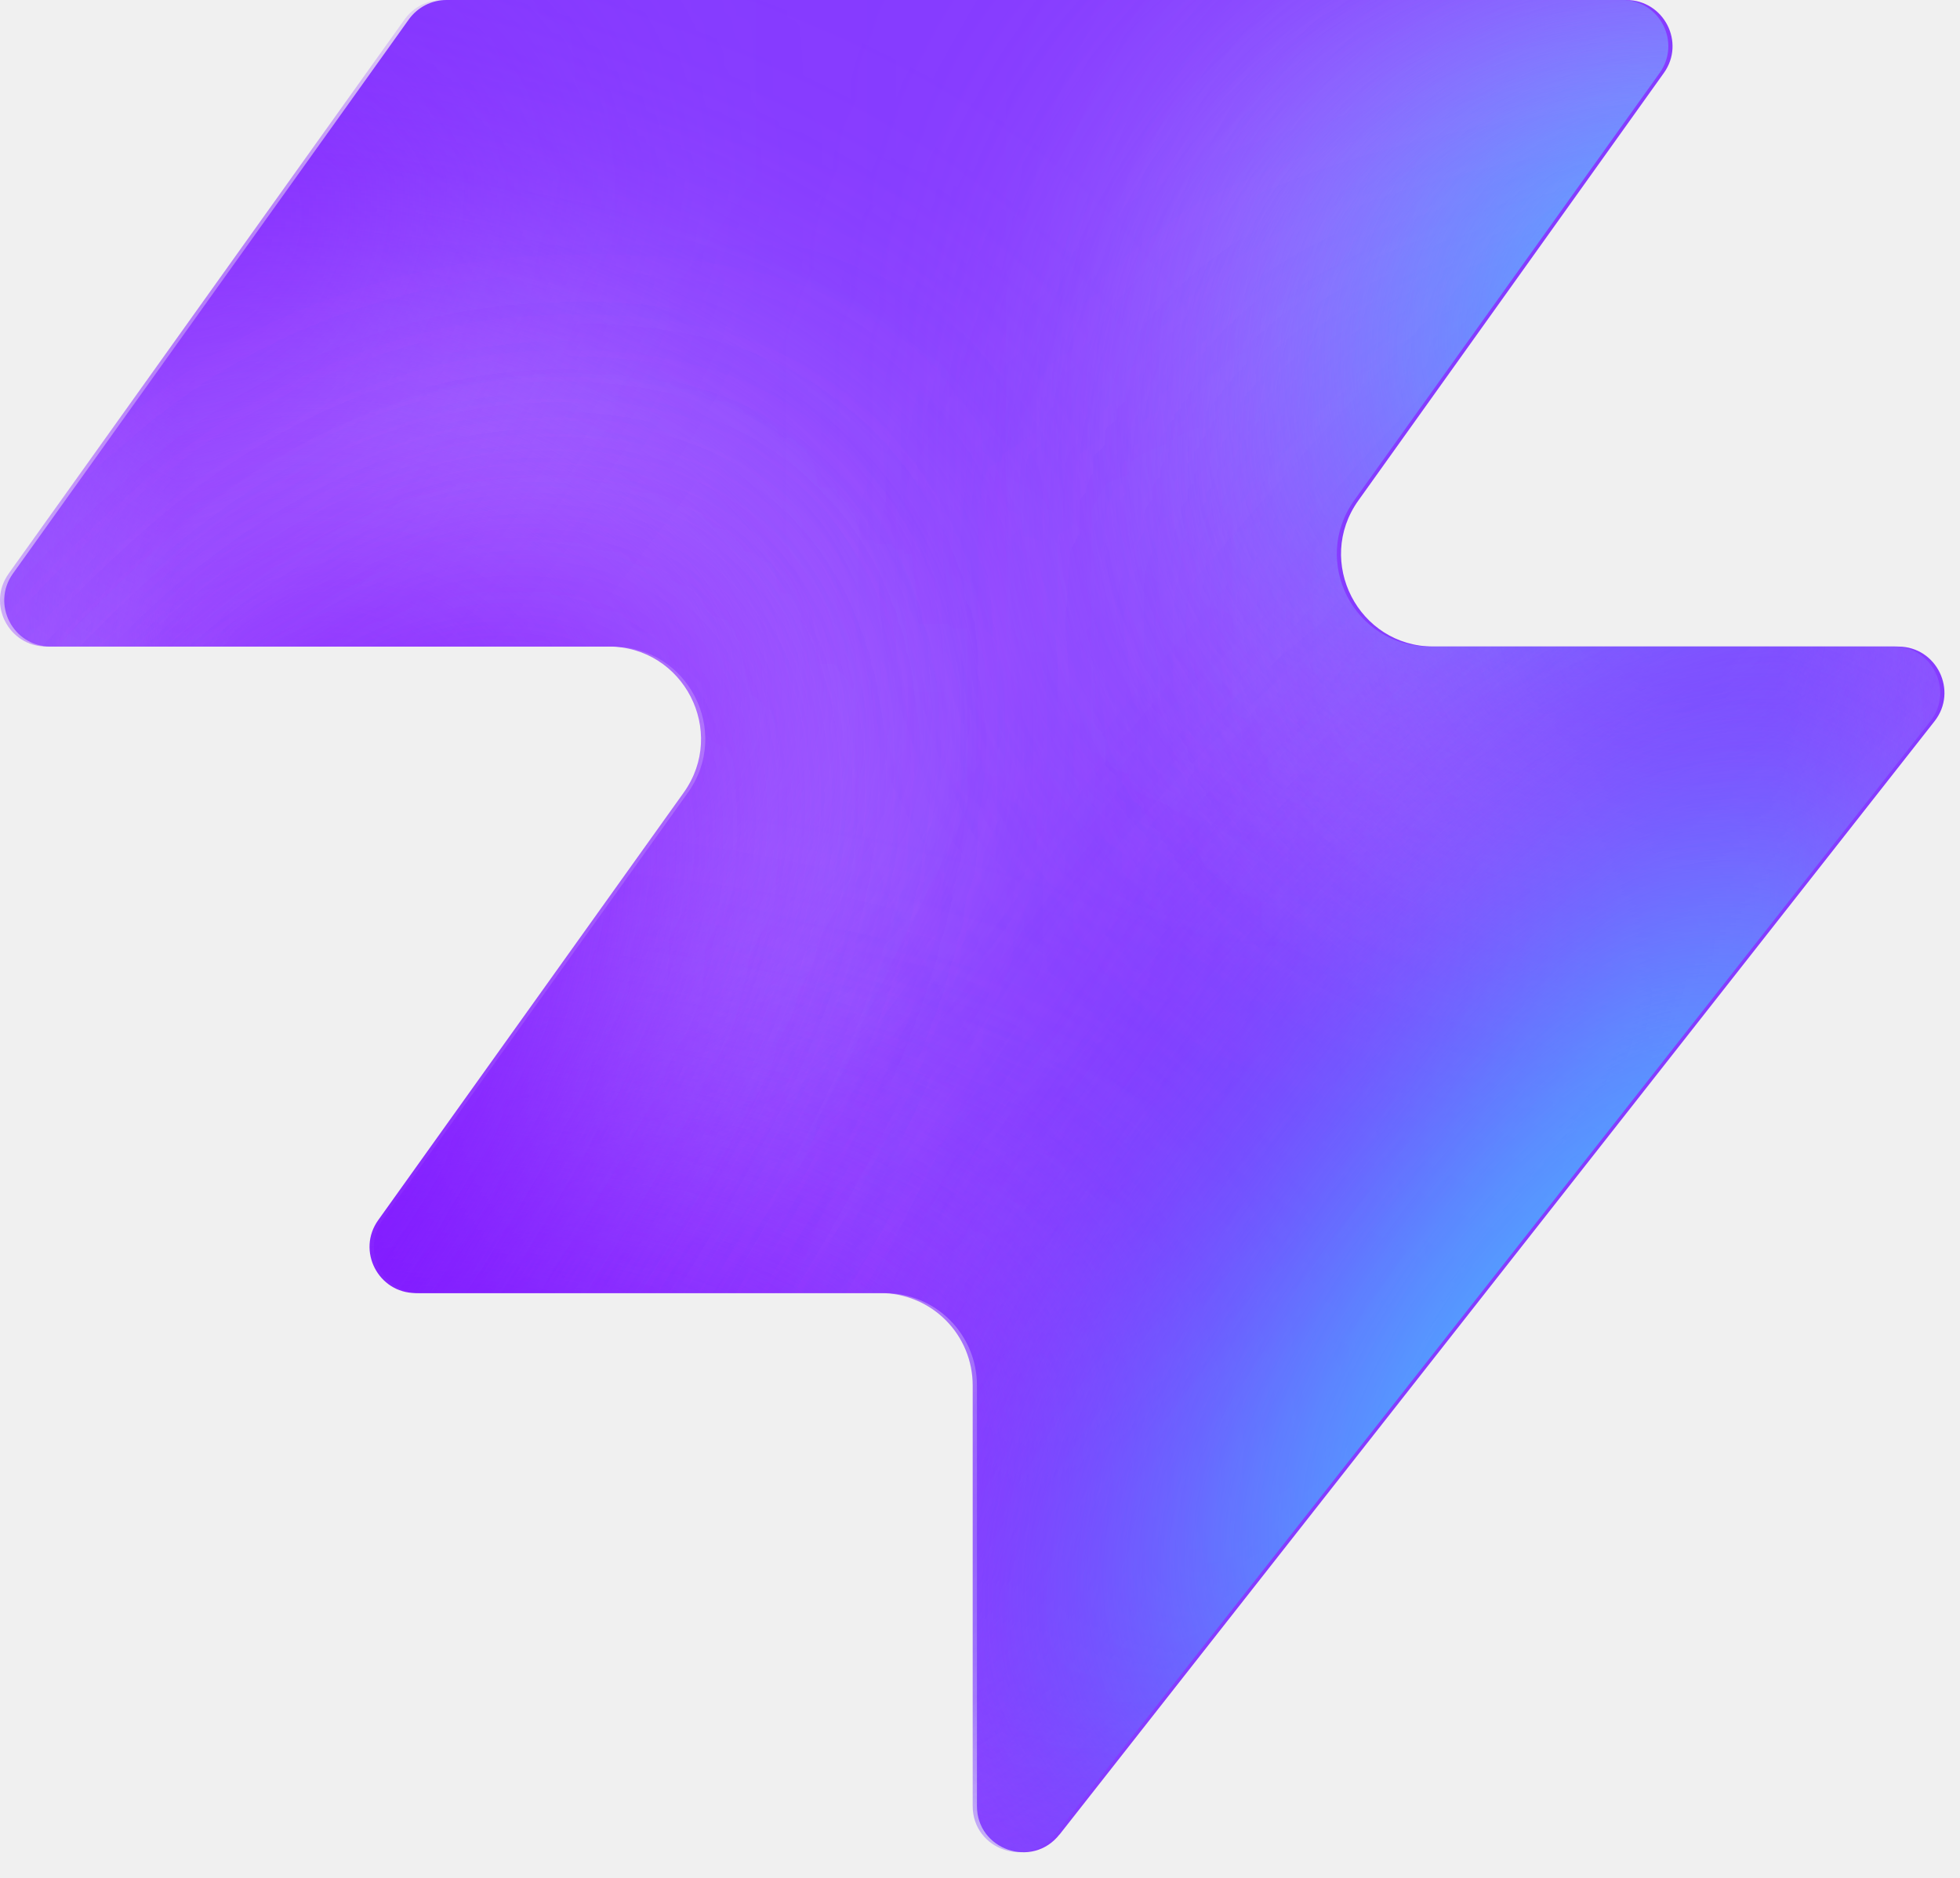
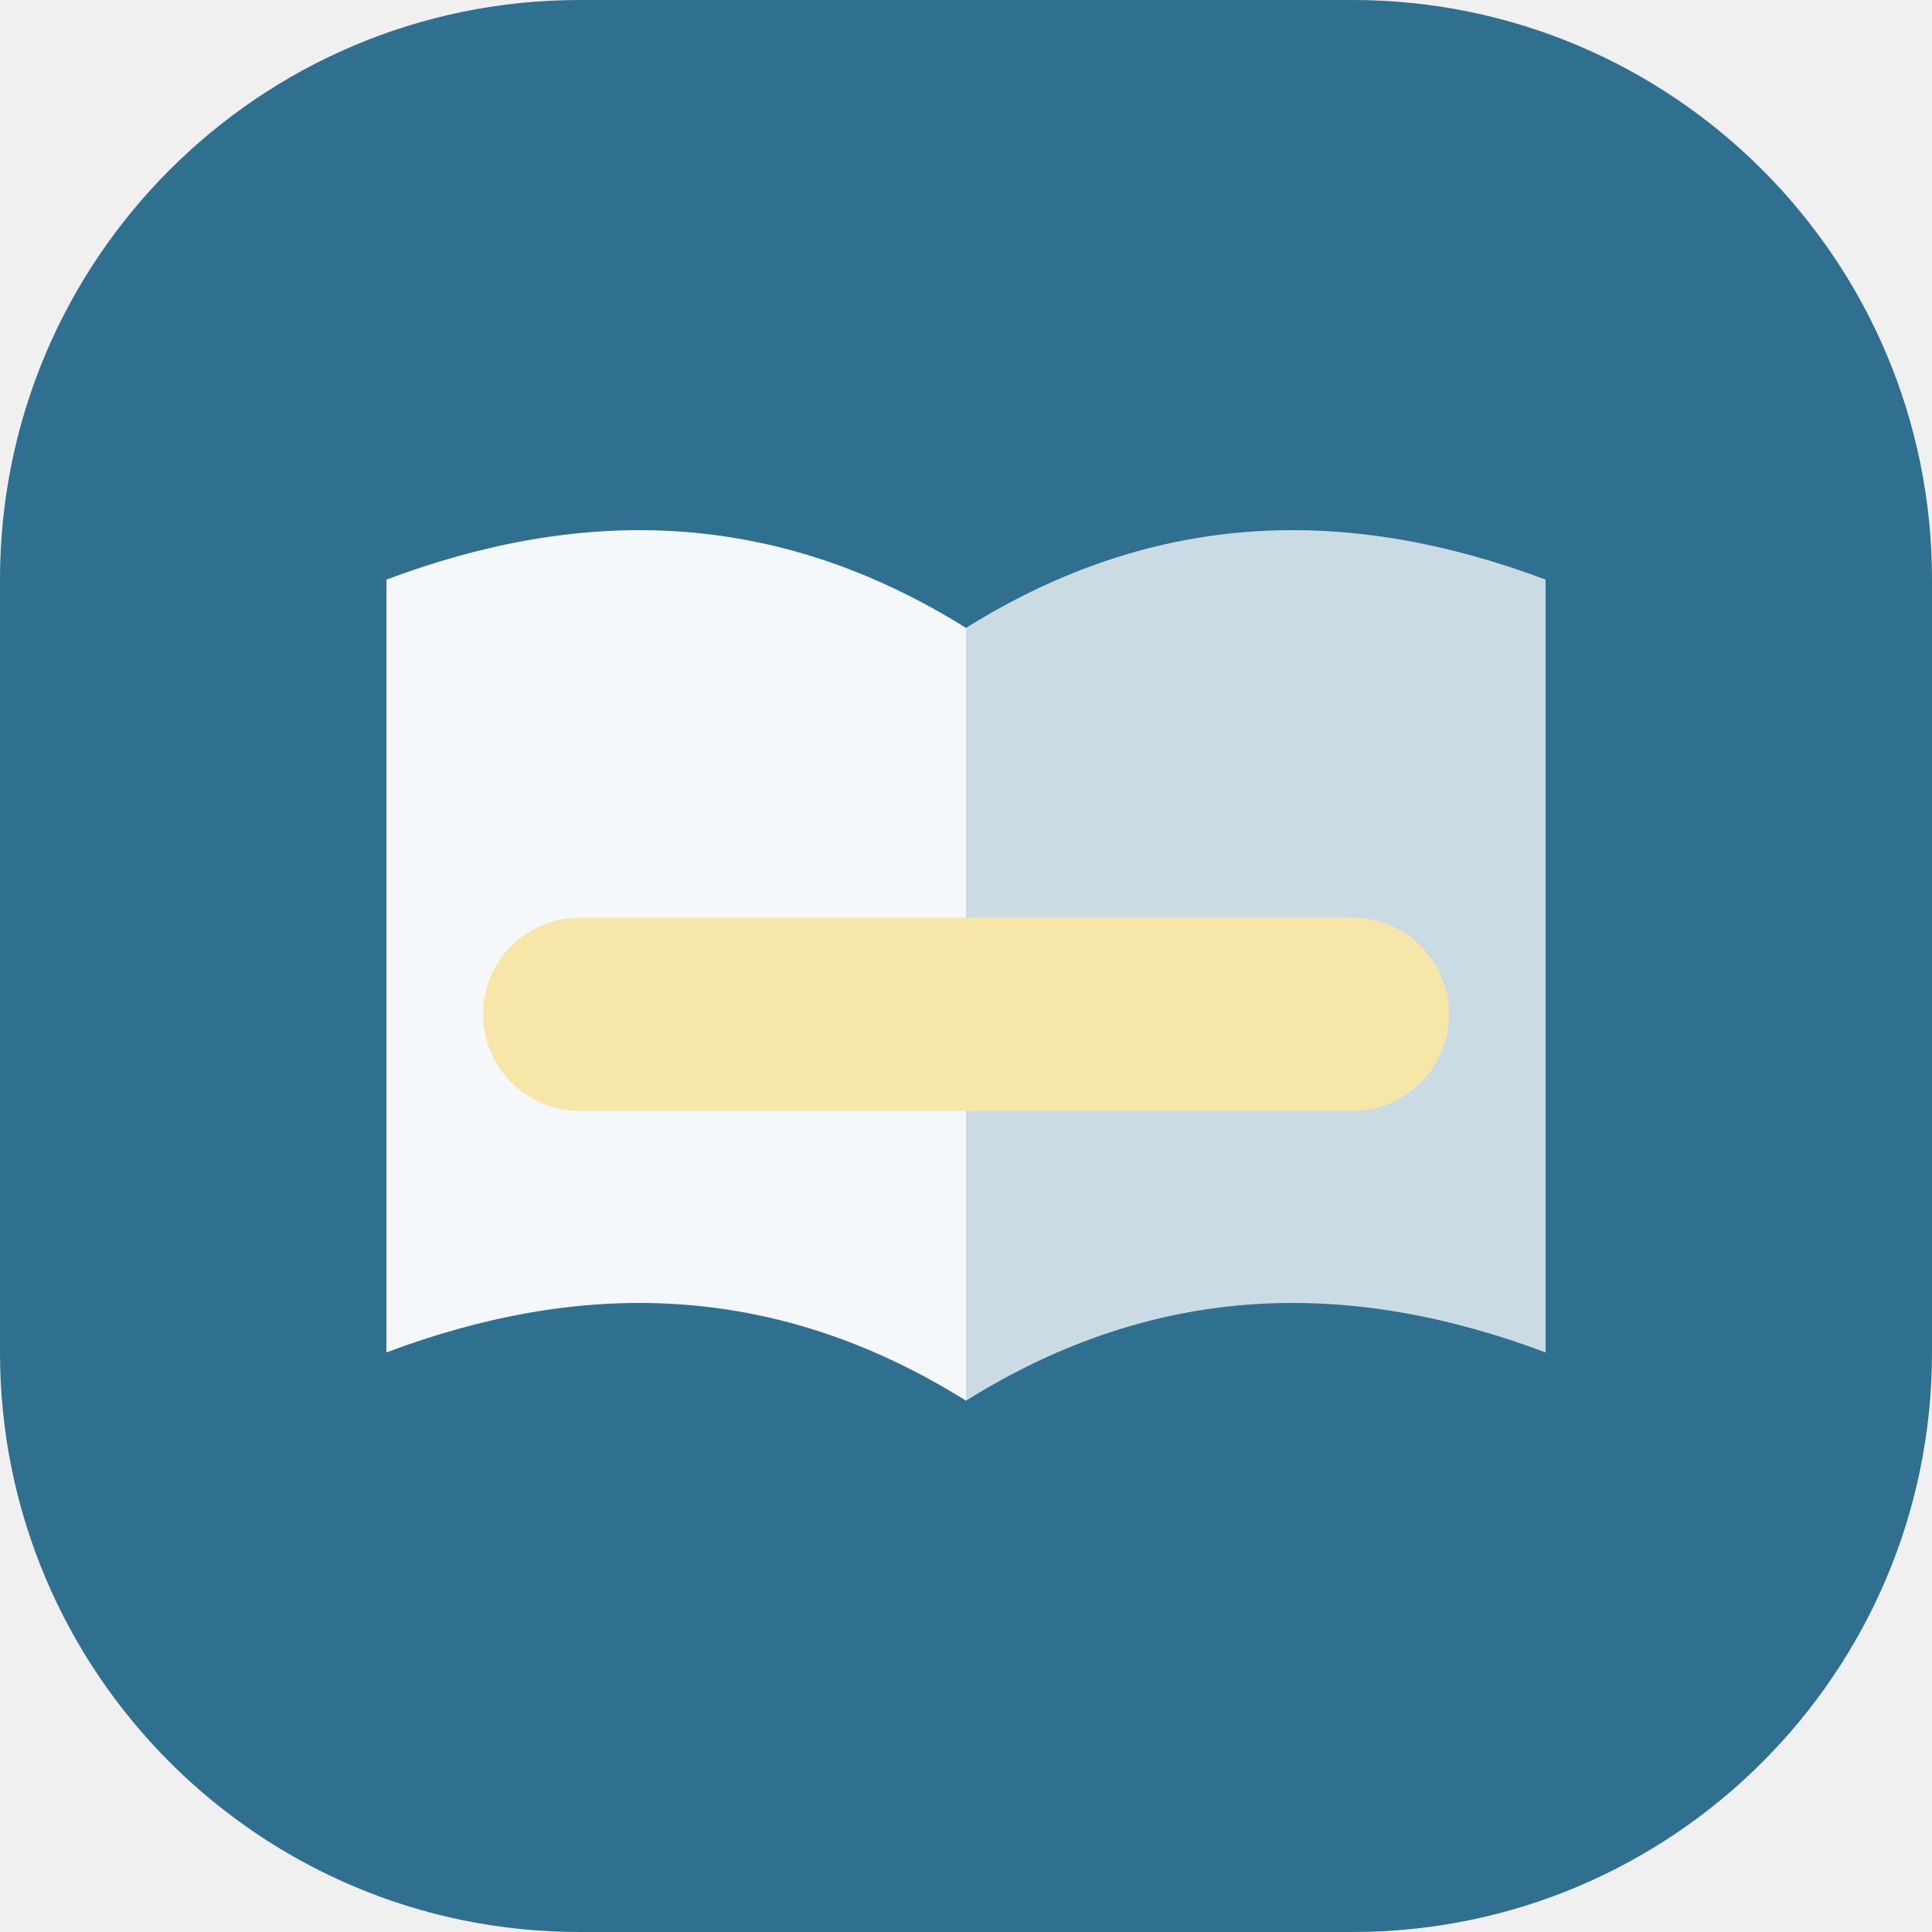
- <svg xmlns="http://www.w3.org/2000/svg" width="48" height="46" fill="none" viewBox="0 0 48 46">
-   <path fill="#863bff" d="M25.946 44.938c-.664.845-2.021.375-2.021-.698V33.937a2.26 2.26 0 0 0-2.262-2.262H10.287c-.92 0-1.456-1.04-.92-1.788l7.48-10.471c1.07-1.497 0-3.578-1.842-3.578H1.237c-.92 0-1.456-1.04-.92-1.788L10.013.474c.214-.297.556-.474.92-.474h28.894c.92 0 1.456 1.04.92 1.788l-7.48 10.471c-1.07 1.498 0 3.579 1.842 3.579h11.377c.943 0 1.473 1.088.89 1.83L25.947 44.94z" style="fill:#863bff;fill:color(display-p3 .525 .23 1);fill-opacity:1" />
-   <mask id="a" width="48" height="46" x="0" y="0" maskUnits="userSpaceOnUse" style="mask-type:alpha">
-     <path fill="#000" d="M25.842 44.938c-.664.844-2.021.375-2.021-.698V33.937a2.26 2.26 0 0 0-2.262-2.262H10.183c-.92 0-1.456-1.04-.92-1.788l7.48-10.471c1.07-1.498 0-3.579-1.842-3.579H1.133c-.92 0-1.456-1.04-.92-1.787L9.91.473c.214-.297.556-.474.92-.474h28.894c.92 0 1.456 1.04.92 1.788l-7.48 10.471c-1.07 1.498 0 3.578 1.842 3.578h11.377c.943 0 1.473 1.088.89 1.832L25.843 44.94z" style="fill:#000;fill-opacity:1" />
-   </mask>
-   <g mask="url(#a)">
-     <g filter="url(#b)">
-       <ellipse cx="5.508" cy="14.704" fill="#ede6ff" rx="5.508" ry="14.704" style="fill:#ede6ff;fill:color(display-p3 .927 .903 1);fill-opacity:1" transform="matrix(.00324 1 1 -.00324 -4.47 31.516)" />
-     </g>
-     <g filter="url(#c)">
-       <ellipse cx="10.399" cy="29.851" fill="#ede6ff" rx="10.399" ry="29.851" style="fill:#ede6ff;fill:color(display-p3 .927 .903 1);fill-opacity:1" transform="matrix(.00324 1 1 -.00324 -39.328 7.883)" />
-     </g>
-     <g filter="url(#d)">
-       <ellipse cx="5.508" cy="30.487" fill="#7e14ff" rx="5.508" ry="30.487" style="fill:#7e14ff;fill:color(display-p3 .492 .077 1);fill-opacity:1" transform="rotate(89.814 -25.913 -14.639)scale(1 -1)" />
-     </g>
-     <g filter="url(#e)">
-       <ellipse cx="5.508" cy="30.599" fill="#7e14ff" rx="5.508" ry="30.599" style="fill:#7e14ff;fill:color(display-p3 .492 .077 1);fill-opacity:1" transform="rotate(89.814 -32.644 -3.334)scale(1 -1)" />
-     </g>
-     <g filter="url(#f)">
-       <ellipse cx="5.508" cy="30.599" fill="#7e14ff" rx="5.508" ry="30.599" style="fill:#7e14ff;fill:color(display-p3 .492 .077 1);fill-opacity:1" transform="matrix(.00324 1 1 -.00324 -34.34 30.47)" />
-     </g>
-     <g filter="url(#g)">
-       <ellipse cx="14.072" cy="22.078" fill="#ede6ff" rx="14.072" ry="22.078" style="fill:#ede6ff;fill:color(display-p3 .927 .903 1);fill-opacity:1" transform="rotate(93.35 24.506 48.493)scale(-1 1)" />
-     </g>
-     <g filter="url(#h)">
-       <ellipse cx="3.47" cy="21.501" fill="#7e14ff" rx="3.47" ry="21.501" style="fill:#7e14ff;fill:color(display-p3 .492 .077 1);fill-opacity:1" transform="rotate(89.009 28.708 47.59)scale(-1 1)" />
-     </g>
-     <g filter="url(#i)">
-       <ellipse cx="3.47" cy="21.501" fill="#7e14ff" rx="3.47" ry="21.501" style="fill:#7e14ff;fill:color(display-p3 .492 .077 1);fill-opacity:1" transform="rotate(89.009 28.708 47.59)scale(-1 1)" />
-     </g>
-     <g filter="url(#j)">
-       <ellipse cx=".387" cy="8.972" fill="#7e14ff" rx="4.407" ry="29.108" style="fill:#7e14ff;fill:color(display-p3 .492 .077 1);fill-opacity:1" transform="rotate(39.51 .387 8.972)" />
-     </g>
-     <g filter="url(#k)">
-       <ellipse cx="47.523" cy="-6.092" fill="#7e14ff" rx="4.407" ry="29.108" style="fill:#7e14ff;fill:color(display-p3 .492 .077 1);fill-opacity:1" transform="rotate(37.892 47.523 -6.092)" />
-     </g>
-     <g filter="url(#l)">
-       <ellipse cx="41.412" cy="6.333" fill="#47bfff" rx="5.971" ry="9.665" style="fill:#47bfff;fill:color(display-p3 .28 .748 1);fill-opacity:1" transform="rotate(37.892 41.412 6.333)" />
-     </g>
-     <g filter="url(#m)">
-       <ellipse cx="-1.879" cy="38.332" fill="#7e14ff" rx="4.407" ry="29.108" style="fill:#7e14ff;fill:color(display-p3 .492 .077 1);fill-opacity:1" transform="rotate(37.892 -1.88 38.332)" />
-     </g>
-     <g filter="url(#n)">
-       <ellipse cx="-1.879" cy="38.332" fill="#7e14ff" rx="4.407" ry="29.108" style="fill:#7e14ff;fill:color(display-p3 .492 .077 1);fill-opacity:1" transform="rotate(37.892 -1.88 38.332)" />
-     </g>
-     <g filter="url(#o)">
-       <ellipse cx="35.651" cy="29.907" fill="#7e14ff" rx="4.407" ry="29.108" style="fill:#7e14ff;fill:color(display-p3 .492 .077 1);fill-opacity:1" transform="rotate(37.892 35.651 29.907)" />
-     </g>
-     <g filter="url(#p)">
-       <ellipse cx="38.418" cy="32.4" fill="#47bfff" rx="5.971" ry="15.297" style="fill:#47bfff;fill:color(display-p3 .28 .748 1);fill-opacity:1" transform="rotate(37.892 38.418 32.4)" />
-     </g>
-   </g>
-   <defs>
-     <filter id="b" width="60.045" height="41.654" x="-19.77" y="16.149" color-interpolation-filters="sRGB" filterUnits="userSpaceOnUse">
-       <feFlood flood-opacity="0" result="BackgroundImageFix" />
-       <feBlend in="SourceGraphic" in2="BackgroundImageFix" result="shape" />
-       <feGaussianBlur result="effect1_foregroundBlur_2002_17158" stdDeviation="7.659" />
-     </filter>
-     <filter id="c" width="90.34" height="51.437" x="-54.613" y="-7.533" color-interpolation-filters="sRGB" filterUnits="userSpaceOnUse">
-       <feFlood flood-opacity="0" result="BackgroundImageFix" />
-       <feBlend in="SourceGraphic" in2="BackgroundImageFix" result="shape" />
-       <feGaussianBlur result="effect1_foregroundBlur_2002_17158" stdDeviation="7.659" />
-     </filter>
-     <filter id="d" width="79.355" height="29.4" x="-49.64" y="2.03" color-interpolation-filters="sRGB" filterUnits="userSpaceOnUse">
-       <feFlood flood-opacity="0" result="BackgroundImageFix" />
-       <feBlend in="SourceGraphic" in2="BackgroundImageFix" result="shape" />
-       <feGaussianBlur result="effect1_foregroundBlur_2002_17158" stdDeviation="4.596" />
-     </filter>
-     <filter id="e" width="79.579" height="29.4" x="-45.045" y="20.029" color-interpolation-filters="sRGB" filterUnits="userSpaceOnUse">
-       <feFlood flood-opacity="0" result="BackgroundImageFix" />
-       <feBlend in="SourceGraphic" in2="BackgroundImageFix" result="shape" />
-       <feGaussianBlur result="effect1_foregroundBlur_2002_17158" stdDeviation="4.596" />
-     </filter>
-     <filter id="f" width="79.579" height="29.4" x="-43.513" y="21.178" color-interpolation-filters="sRGB" filterUnits="userSpaceOnUse">
-       <feFlood flood-opacity="0" result="BackgroundImageFix" />
-       <feBlend in="SourceGraphic" in2="BackgroundImageFix" result="shape" />
-       <feGaussianBlur result="effect1_foregroundBlur_2002_17158" stdDeviation="4.596" />
-     </filter>
-     <filter id="g" width="74.749" height="58.852" x="15.756" y="-17.901" color-interpolation-filters="sRGB" filterUnits="userSpaceOnUse">
-       <feFlood flood-opacity="0" result="BackgroundImageFix" />
-       <feBlend in="SourceGraphic" in2="BackgroundImageFix" result="shape" />
-       <feGaussianBlur result="effect1_foregroundBlur_2002_17158" stdDeviation="7.659" />
-     </filter>
-     <filter id="h" width="61.377" height="25.362" x="23.548" y="2.284" color-interpolation-filters="sRGB" filterUnits="userSpaceOnUse">
-       <feFlood flood-opacity="0" result="BackgroundImageFix" />
-       <feBlend in="SourceGraphic" in2="BackgroundImageFix" result="shape" />
-       <feGaussianBlur result="effect1_foregroundBlur_2002_17158" stdDeviation="4.596" />
-     </filter>
-     <filter id="i" width="61.377" height="25.362" x="23.548" y="2.284" color-interpolation-filters="sRGB" filterUnits="userSpaceOnUse">
-       <feFlood flood-opacity="0" result="BackgroundImageFix" />
-       <feBlend in="SourceGraphic" in2="BackgroundImageFix" result="shape" />
-       <feGaussianBlur result="effect1_foregroundBlur_2002_17158" stdDeviation="4.596" />
-     </filter>
-     <filter id="j" width="56.045" height="63.649" x="-27.636" y="-22.853" color-interpolation-filters="sRGB" filterUnits="userSpaceOnUse">
-       <feFlood flood-opacity="0" result="BackgroundImageFix" />
-       <feBlend in="SourceGraphic" in2="BackgroundImageFix" result="shape" />
-       <feGaussianBlur result="effect1_foregroundBlur_2002_17158" stdDeviation="4.596" />
-     </filter>
-     <filter id="k" width="54.814" height="64.646" x="20.116" y="-38.415" color-interpolation-filters="sRGB" filterUnits="userSpaceOnUse">
-       <feFlood flood-opacity="0" result="BackgroundImageFix" />
-       <feBlend in="SourceGraphic" in2="BackgroundImageFix" result="shape" />
-       <feGaussianBlur result="effect1_foregroundBlur_2002_17158" stdDeviation="4.596" />
-     </filter>
-     <filter id="l" width="33.541" height="35.313" x="24.641" y="-11.323" color-interpolation-filters="sRGB" filterUnits="userSpaceOnUse">
-       <feFlood flood-opacity="0" result="BackgroundImageFix" />
-       <feBlend in="SourceGraphic" in2="BackgroundImageFix" result="shape" />
-       <feGaussianBlur result="effect1_foregroundBlur_2002_17158" stdDeviation="4.596" />
-     </filter>
-     <filter id="m" width="54.814" height="64.646" x="-29.286" y="6.009" color-interpolation-filters="sRGB" filterUnits="userSpaceOnUse">
-       <feFlood flood-opacity="0" result="BackgroundImageFix" />
-       <feBlend in="SourceGraphic" in2="BackgroundImageFix" result="shape" />
-       <feGaussianBlur result="effect1_foregroundBlur_2002_17158" stdDeviation="4.596" />
-     </filter>
-     <filter id="n" width="54.814" height="64.646" x="-29.286" y="6.009" color-interpolation-filters="sRGB" filterUnits="userSpaceOnUse">
-       <feFlood flood-opacity="0" result="BackgroundImageFix" />
-       <feBlend in="SourceGraphic" in2="BackgroundImageFix" result="shape" />
-       <feGaussianBlur result="effect1_foregroundBlur_2002_17158" stdDeviation="4.596" />
-     </filter>
-     <filter id="o" width="54.814" height="64.646" x="8.244" y="-2.416" color-interpolation-filters="sRGB" filterUnits="userSpaceOnUse">
-       <feFlood flood-opacity="0" result="BackgroundImageFix" />
-       <feBlend in="SourceGraphic" in2="BackgroundImageFix" result="shape" />
-       <feGaussianBlur result="effect1_foregroundBlur_2002_17158" stdDeviation="4.596" />
-     </filter>
-     <filter id="p" width="39.409" height="43.623" x="18.713" y="10.588" color-interpolation-filters="sRGB" filterUnits="userSpaceOnUse">
-       <feFlood flood-opacity="0" result="BackgroundImageFix" />
-       <feBlend in="SourceGraphic" in2="BackgroundImageFix" result="shape" />
-       <feGaussianBlur result="effect1_foregroundBlur_2002_17158" stdDeviation="4.596" />
-     </filter>
-   </defs>
+ <svg xmlns="http://www.w3.org/2000/svg" viewBox="0 0 40 40">
+   <rect width="40" height="40" rx="12" fill="#2f6f8f" />
+   <path d="M8 12c4-1.5 8-1.5 12 1v16c-4-2.5-8-2.5-12-1z" fill="#fff" opacity=".95" />
+   <path d="M32 12c-4-1.5-8-1.5-12 1v16c4-2.5 8-2.5 12-1z" fill="#fff" opacity=".75" />
+   <rect x="10" y="19" width="20" height="4" rx="2" fill="#f6e7a8" />
</svg>
